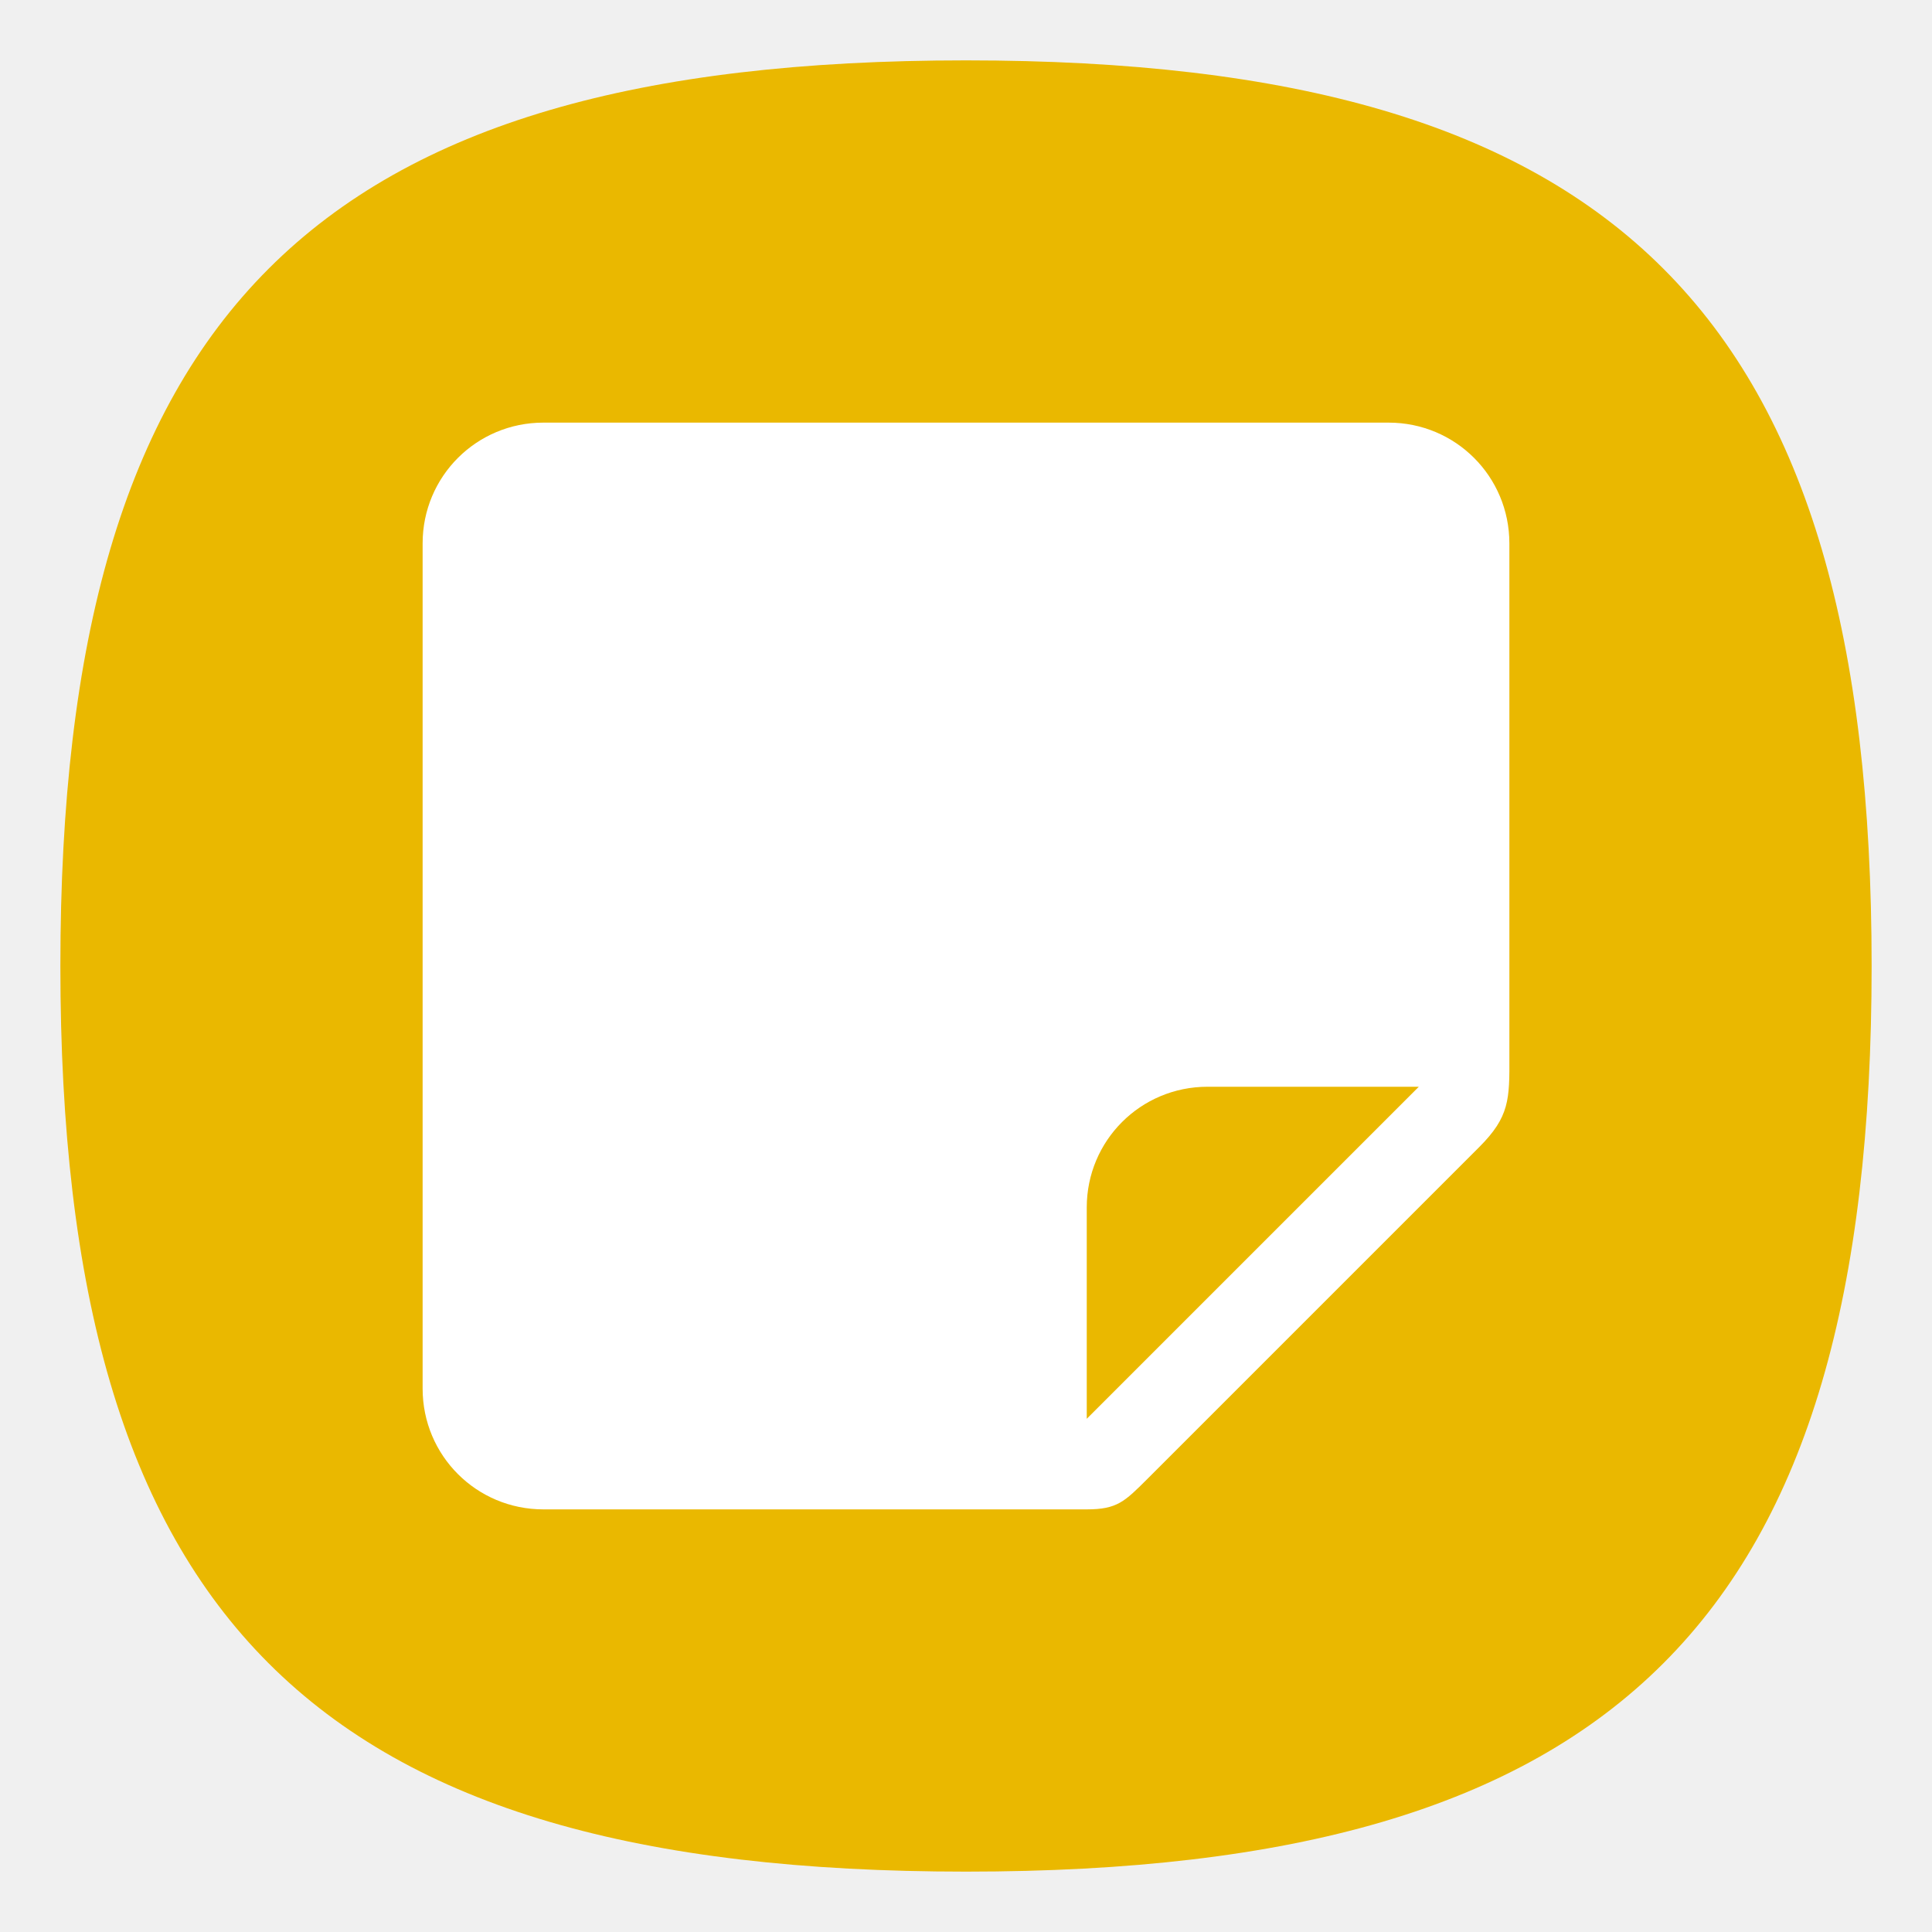
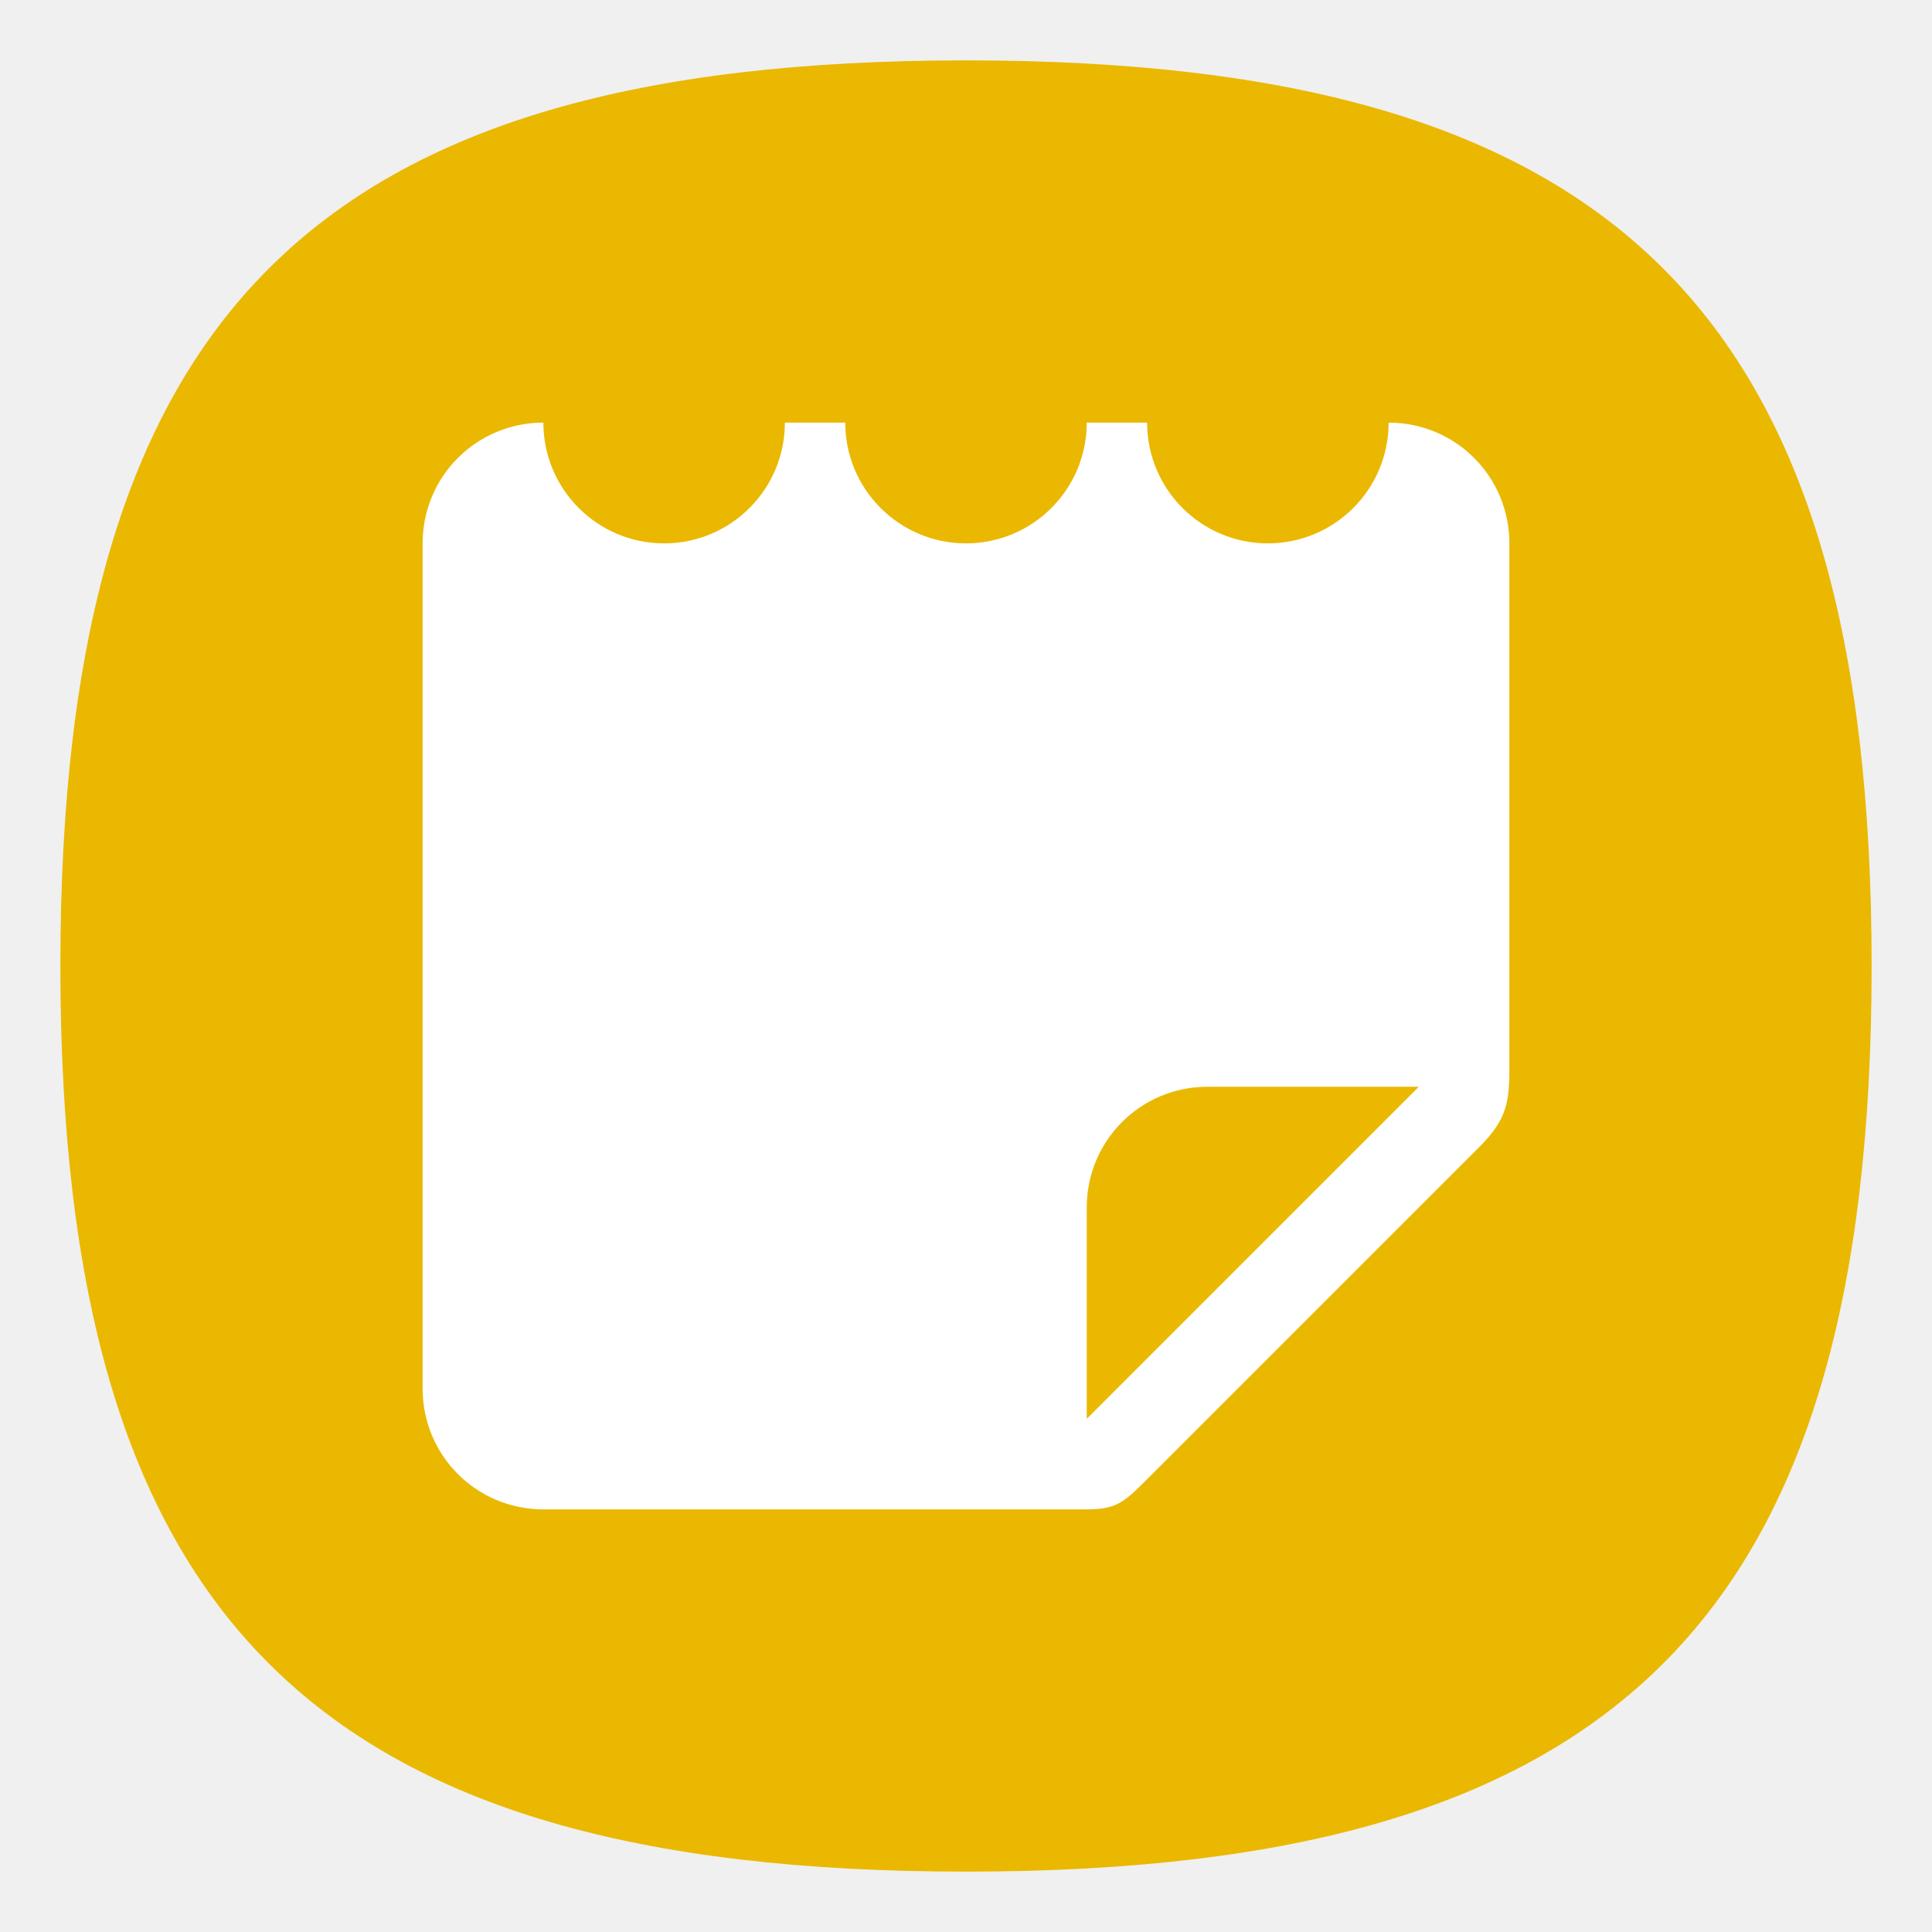
<svg xmlns="http://www.w3.org/2000/svg" viewbox="0 0 200 200" version="1.1" id="svg4" width="64" height="64">
  <defs id="defs8" />
  <path d="M 2,32 C 2,10.4 10.4,2 32,2 53.6,2 62,10.4 62,32 62,53.6 53.6,62 32,62 10.4,62 2,53.6 2,32" id="path2" style="stroke-width:0.3;fill:#eab800;fill-opacity:1" />
-   <path id="rect924" style="fill:#ffffff;stroke-width:2;stroke-linecap:round;stroke-linejoin:round" d="M 18 14 C 15.784 14 14 15.784 14 18 L 14 46 C 14 48.216 15.784 50 18 50 L 36 50 C 37.004 50 37.254 49.743 38 49 L 49 38 C 50.004 36.996 50.007 36.42 50 35 L 50 18 C 50 15.784 48.216 14 46 14 L 18 14 z M 40 36 L 47 36 L 36 47 L 36 40 C 36 37.784 37.784 36 40 36 z " />
+   <path id="rect924" style="fill:#ffffff;stroke-width:2;stroke-linecap:round;stroke-linejoin:round" d="M 18 14 C 15.784 14 14 15.784 14 18 L 14 46 C 14 48.216 15.784 50 18 50 L 36 50 C 37.004 50 37.254 49.743 38 49 L 49 38 C 50.004 36.996 50.007 36.42 50 35 L 50 18 C 50 15.784 48.216 14 46 14 A 4 4 0 0 1 42 18 A 4 4 0 0 1 38 14 L 36 14 A 4 4 0 0 1 32 18 A 4 4 0 0 1 28 14 L 26 14 A 4 4 0 0 1 22 18 A 4 4 0 0 1 18 14 z M 40 36 L 47 36 L 36 47 L 36 40 C 36 37.784 37.784 36 40 36 z " />
</svg>
